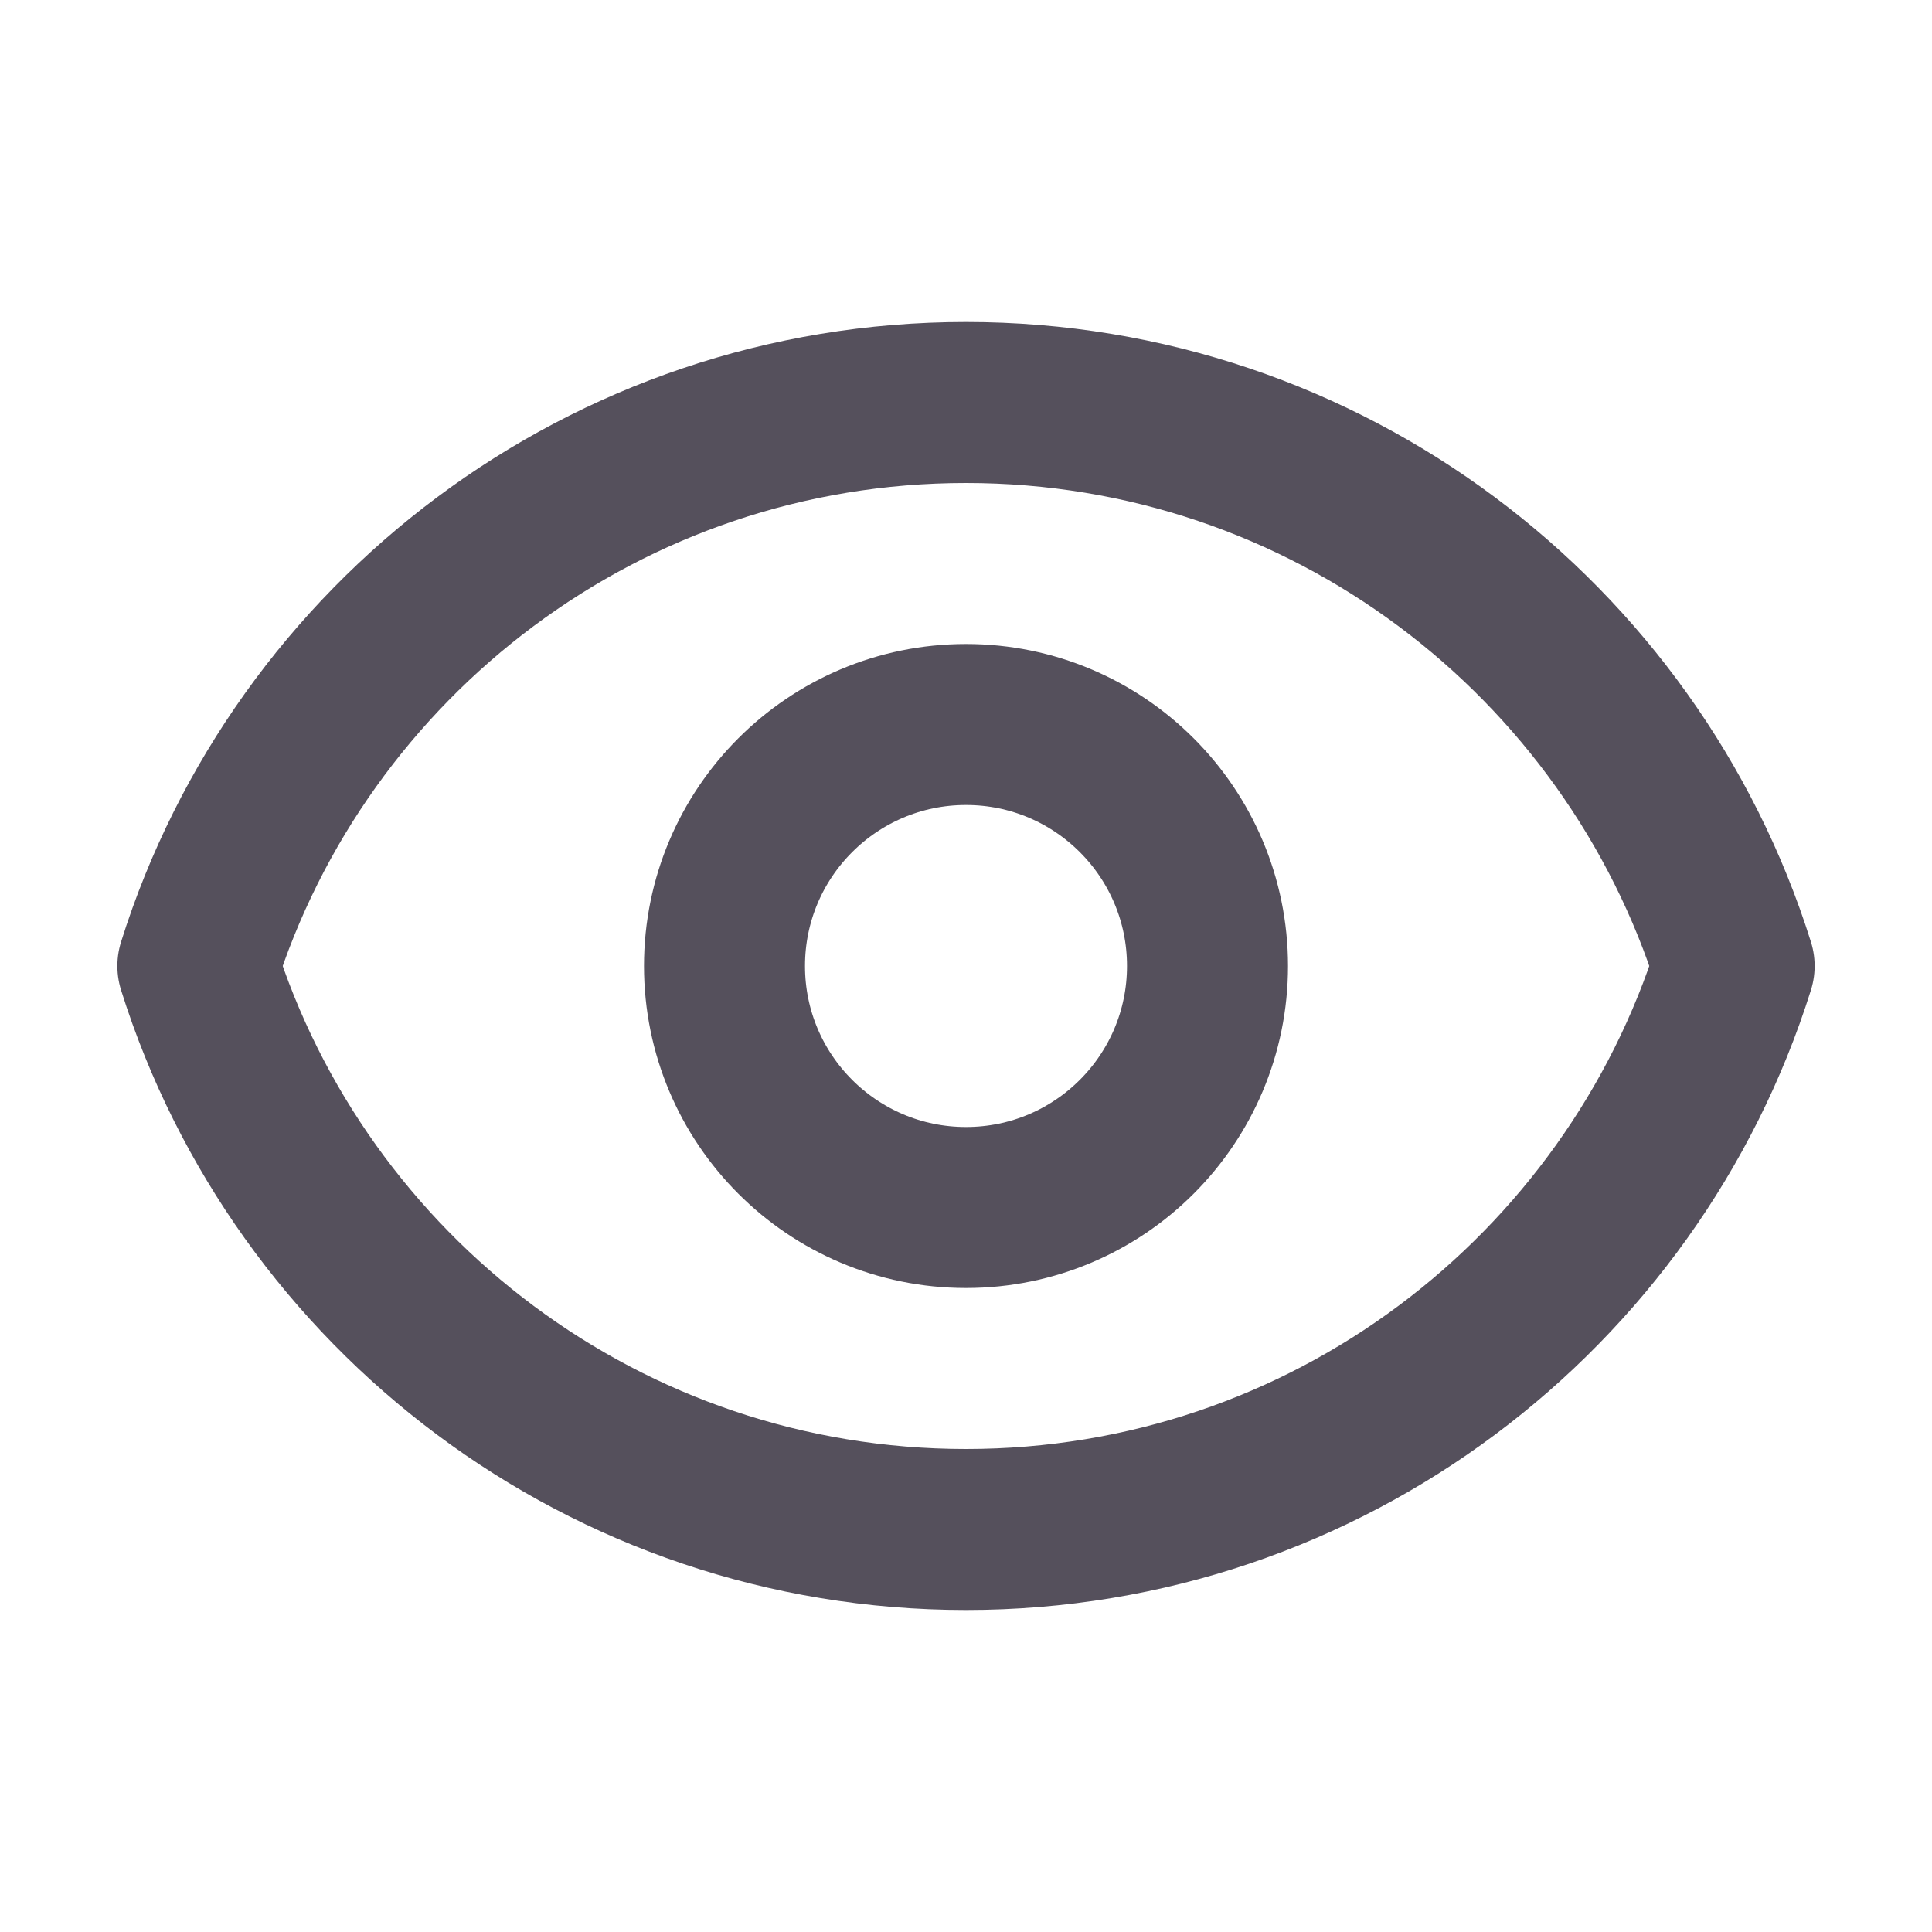
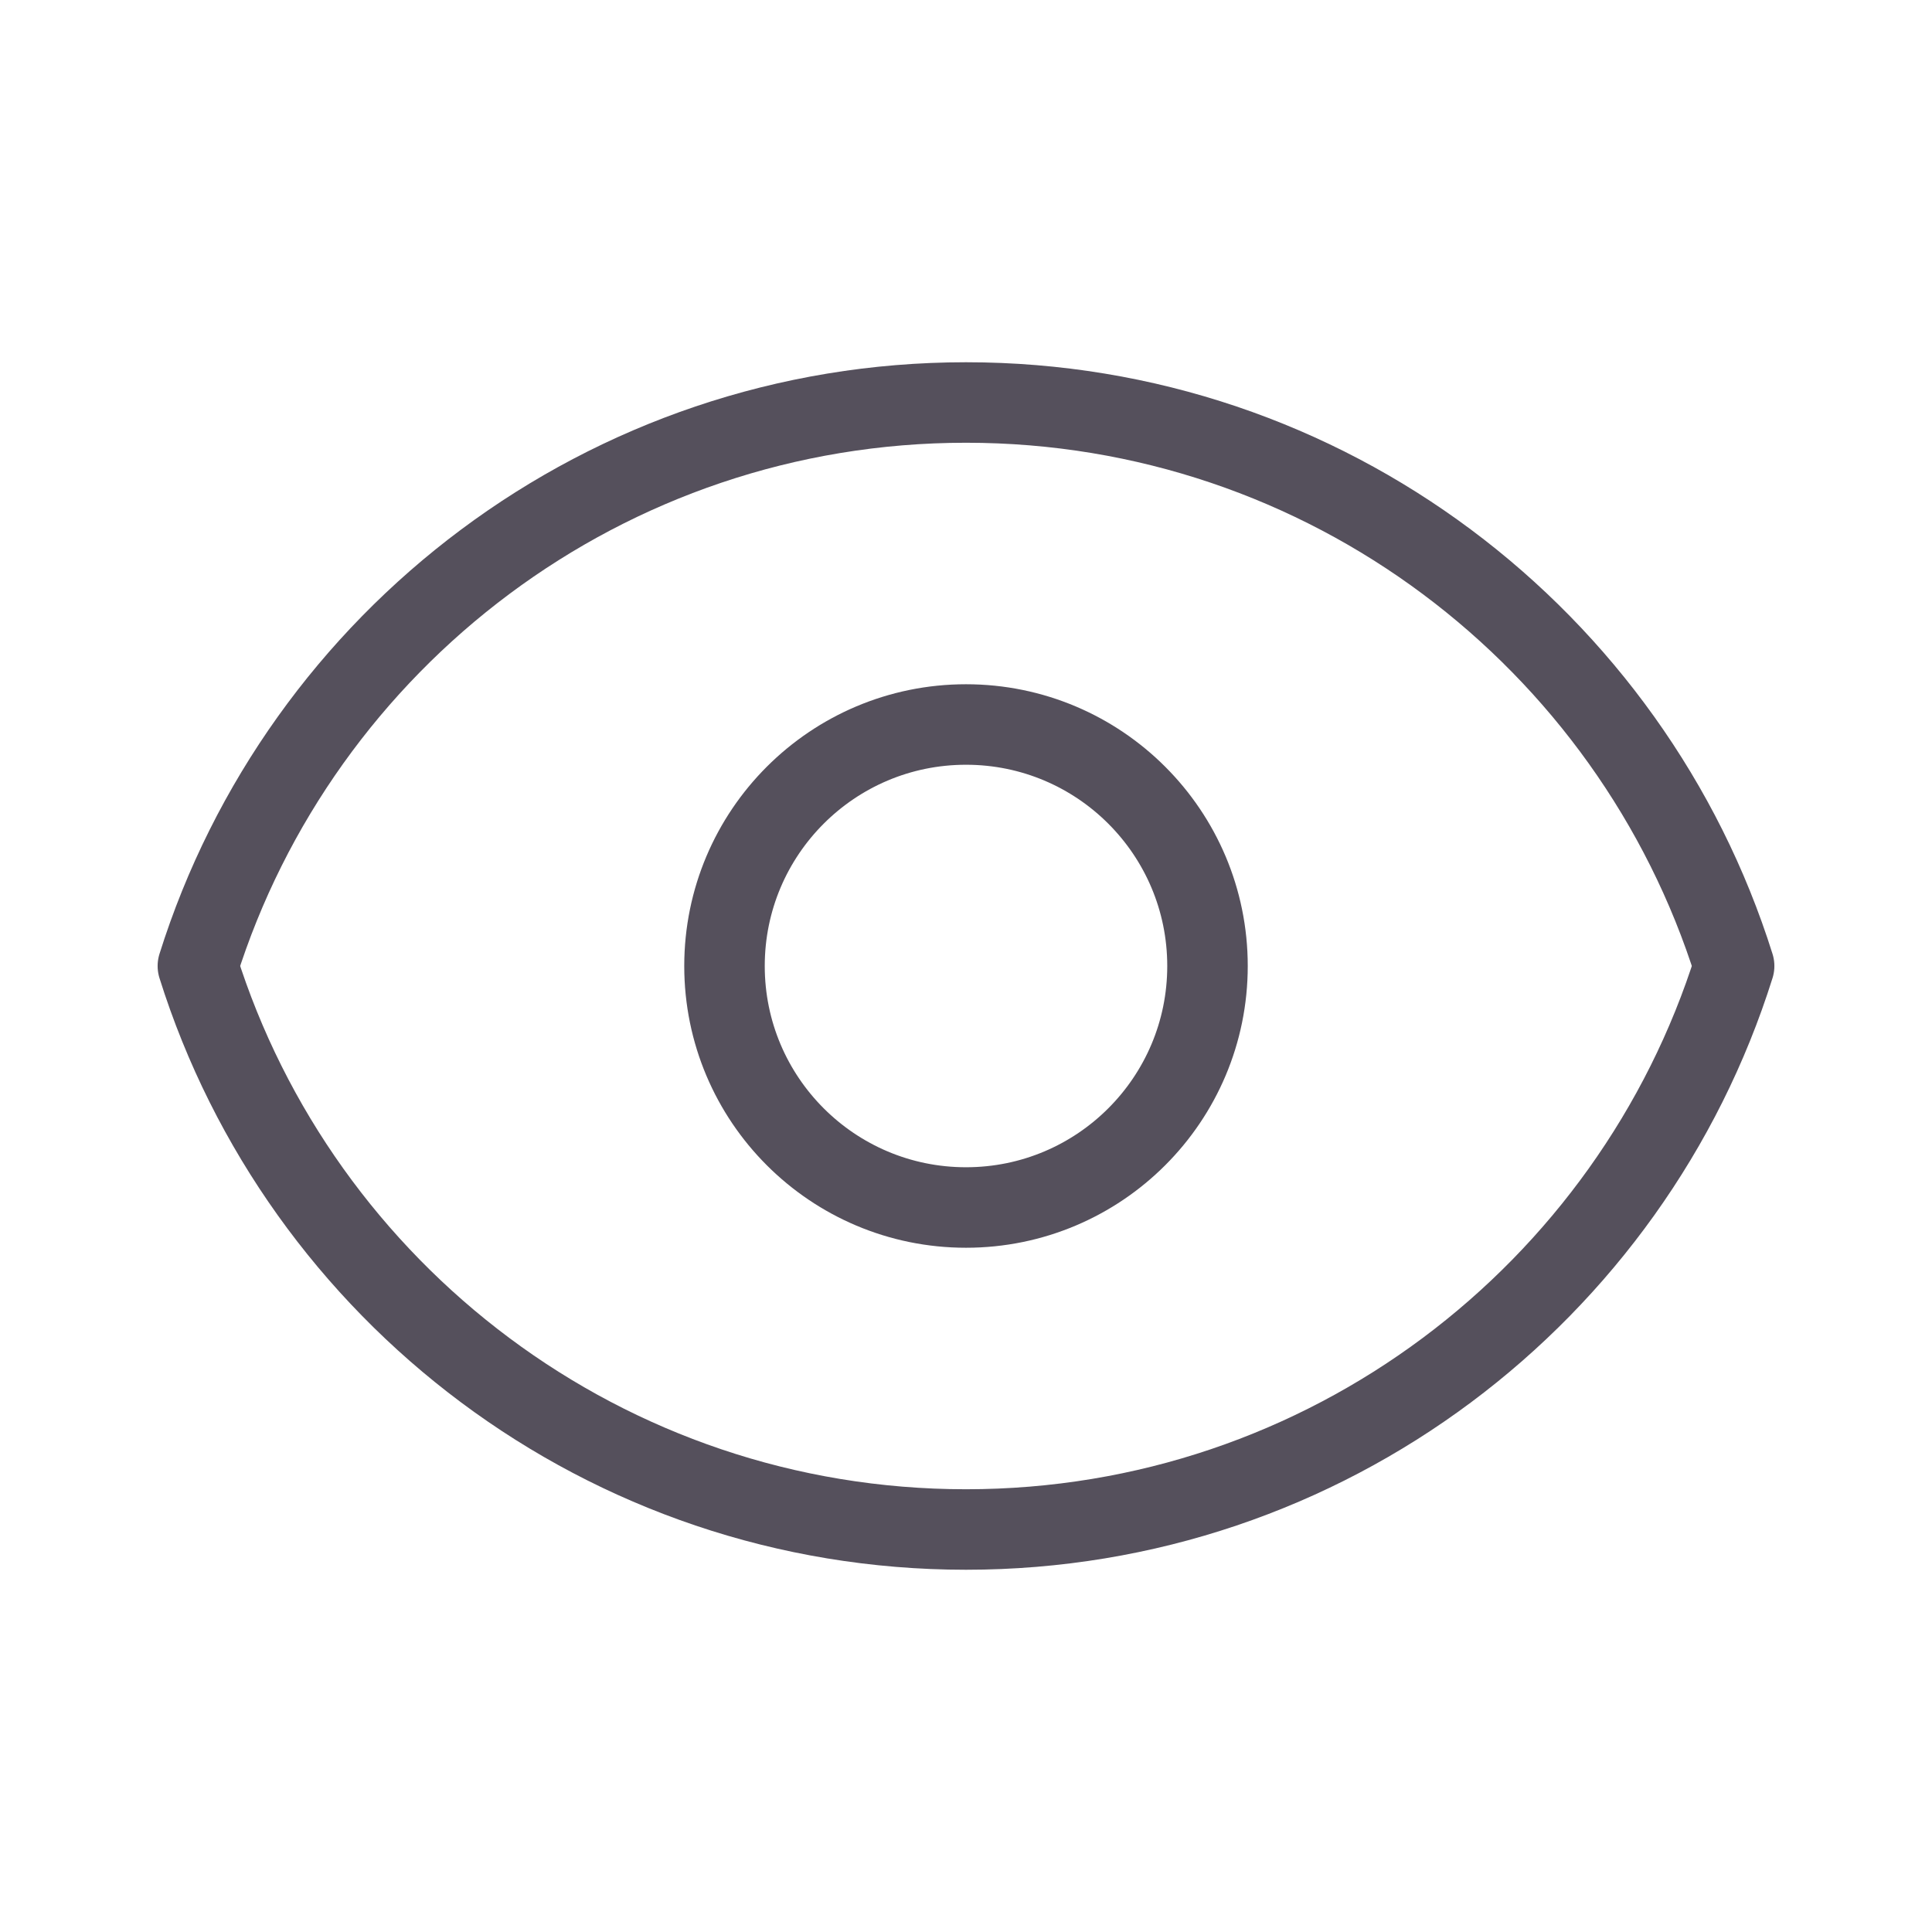
<svg xmlns="http://www.w3.org/2000/svg" width="24" height="24" viewBox="0 0 24 24" fill="none">
-   <path d="M15 12C15 13.657 13.657 15 12 15C10.343 15 9 13.657 9 12C9 10.343 10.343 9 12 9C13.657 9 15 10.343 15 12Z" stroke="#55505C" stroke-width="2" strokeLinecap="round" stroke-linejoin="round" />
-   <path d="M2.458 12C3.732 7.943 7.523 5 12 5C16.478 5 20.268 7.943 21.542 12C20.268 16.057 16.478 19 12 19C7.523 19 3.732 16.057 2.458 12Z" stroke="#55505C" stroke-width="2" strokeLinecap="round" stroke-linejoin="round" />
+   <path d="M15 12C15 13.657 13.657 15 12 15C10.343 15 9 13.657 9 12C9 10.343 10.343 9 12 9C13.657 9 15 10.343 15 12Z" stroke="#55505C" strokeWidth="2" strokeLinecap="round" stroke-linejoin="round" />
+   <path d="M2.458 12C3.732 7.943 7.523 5 12 5C16.478 5 20.268 7.943 21.542 12C20.268 16.057 16.478 19 12 19C7.523 19 3.732 16.057 2.458 12Z" stroke="#55505C" strokeWidth="2" strokeLinecap="round" stroke-linejoin="round" />
</svg>
